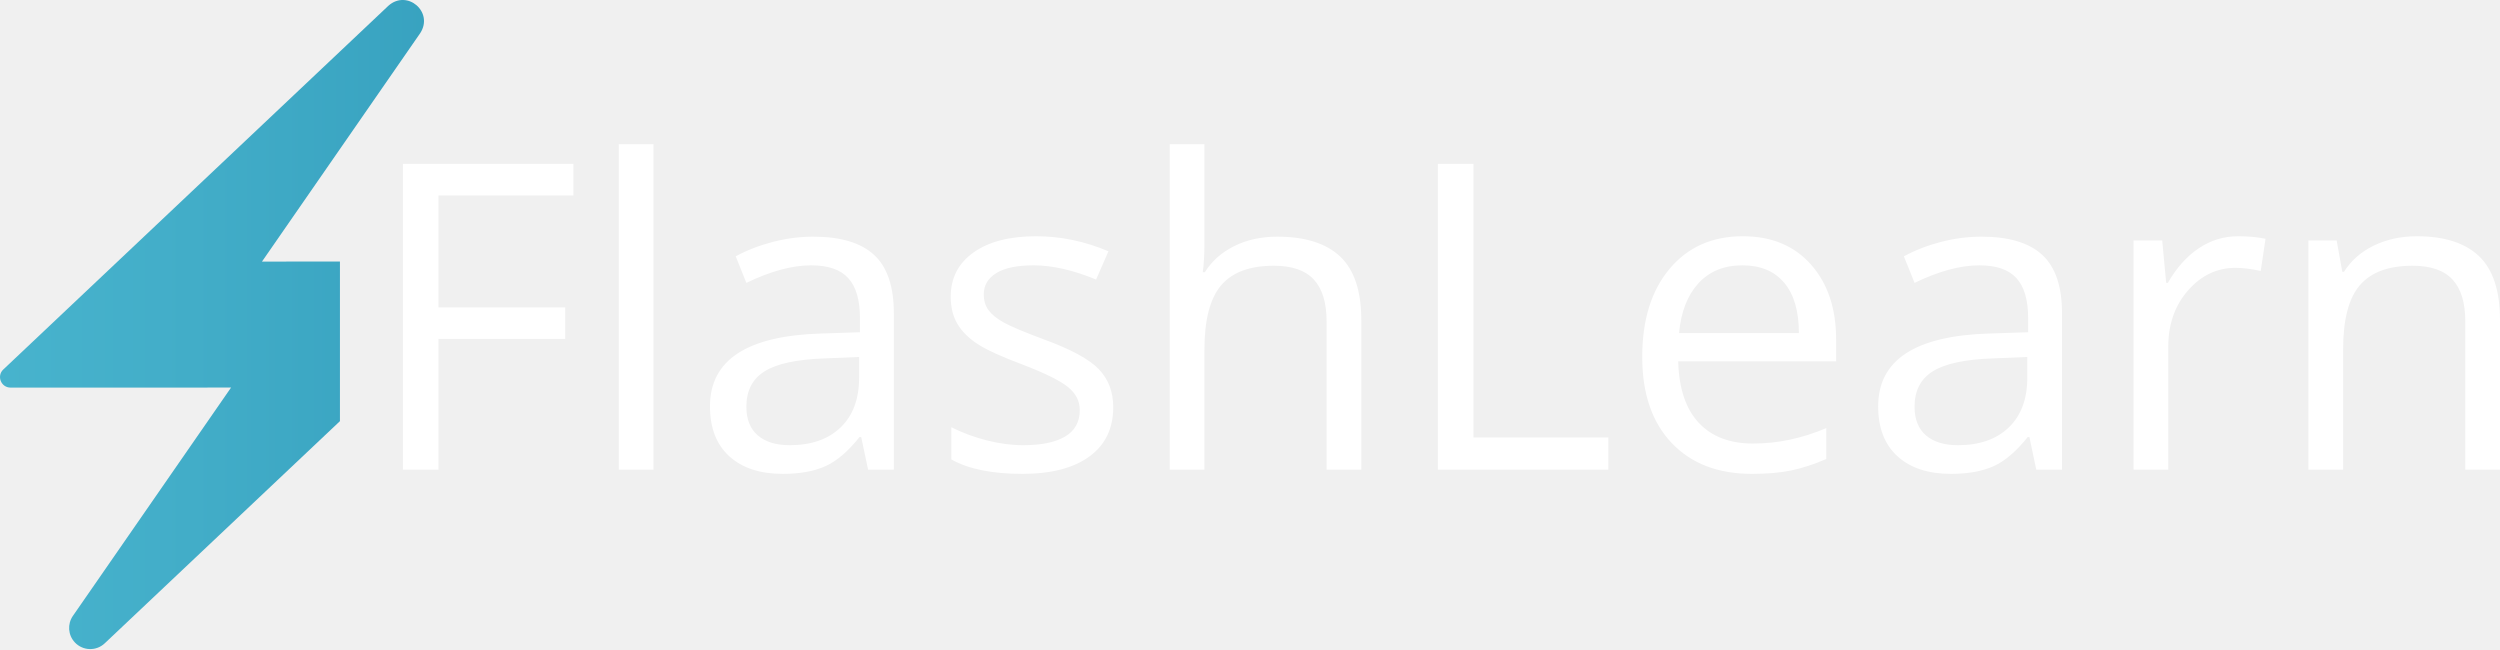
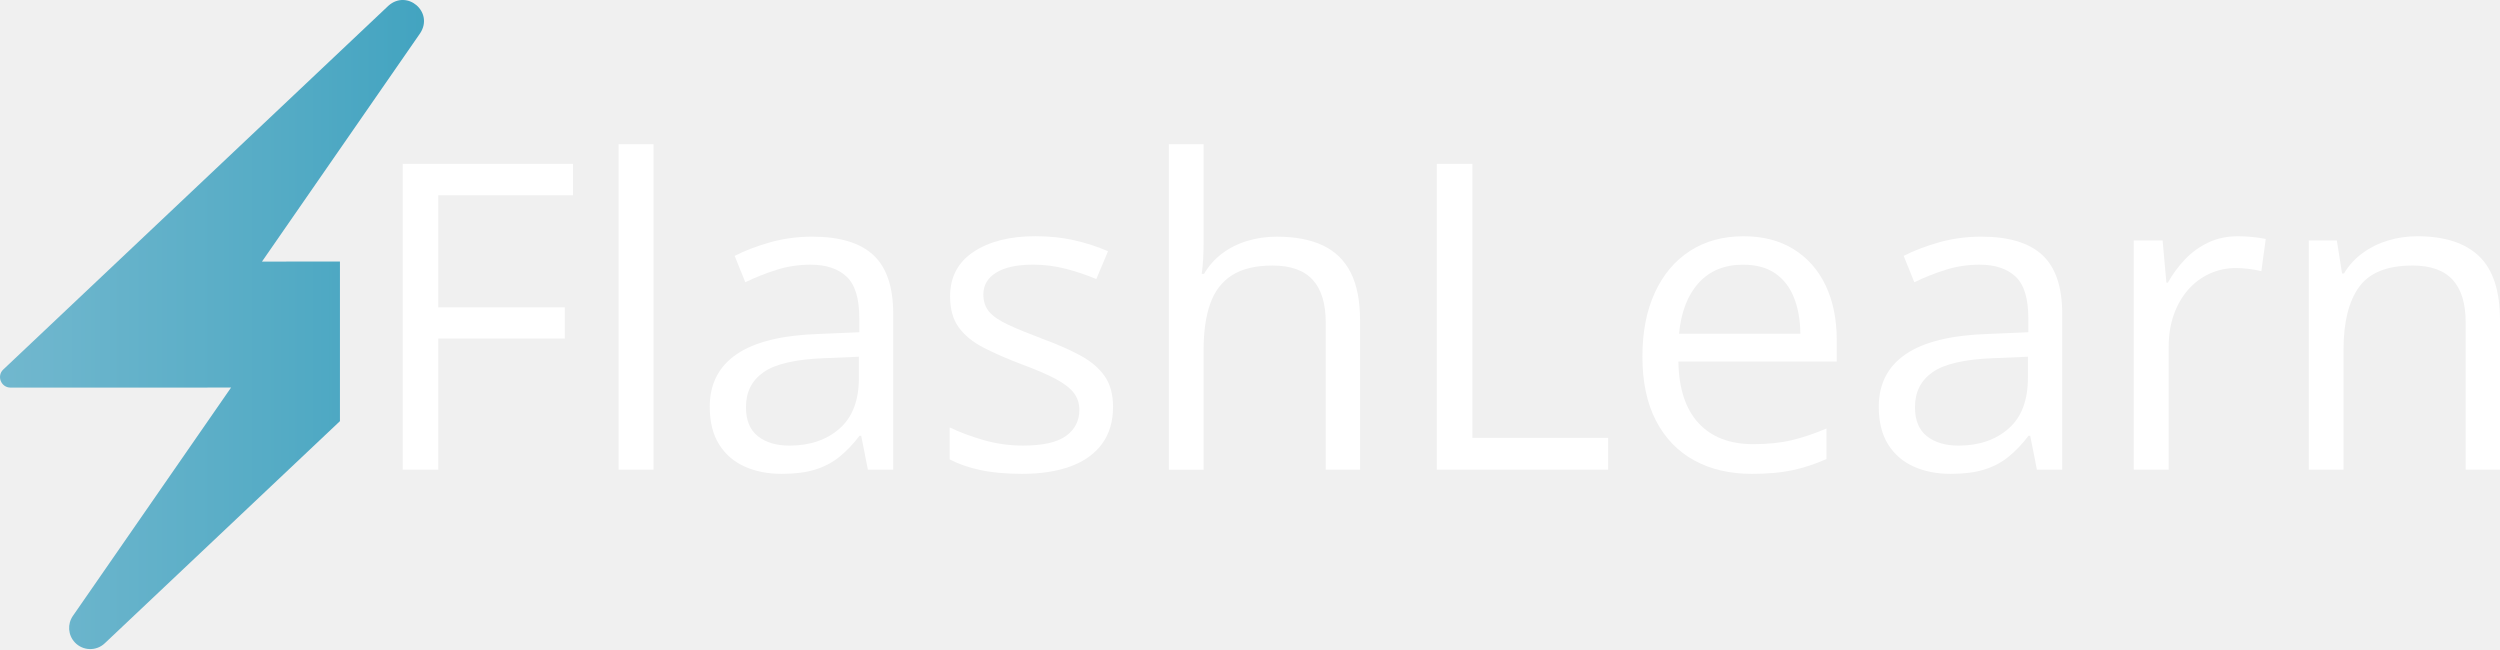
<svg xmlns="http://www.w3.org/2000/svg" id="Layer_1" data-name="Layer 1" viewBox="0 0 2042.57 530.32">
  <defs>
    <style>
      .cls-1 {
        fill: #fff;
-         font-family: OpenSans-Regular, 'Open Sans';
-         font-size: 349.99px;
      }

      .cls-2 {
+         fill: url(#New_Gradient_Swatch);
+       }
+ 
+       .cls-3 {
        clip-path: url(#clippath);
      }

-       .cls-3 {
+       .cls-4 {
        fill: none;
-       }
- 
-       .cls-4 {
-         fill: url(#linear-gradient);
      }
    </style>
    <clipPath id="clippath">
-       <path class="cls-3" d="M343.3,27.14L214.05,213.71c20.71,0,42.31-.01,63.69-.01v130.39c-75.06,70.89-156.65,147.95-192.17,181.51-6.92,6.55-17.84,6.23-24.39-.7-5.7-6.03-6.19-15.11-1.64-21.67l129.24-186.58c-61.9,0-131.64,.04-180.18,.03-7.76-.01-11.53-9.49-5.89-14.81C76.71,231.97,258.97,59.82,317.27,4.76c15.35-13.8,37.37,5.06,26.03,22.37Z" />
+       <path class="cls-4" d="M343.3,27.14L214.05,213.71c20.71,0,42.31-.01,63.69-.01v130.39c-75.06,70.89-156.65,147.95-192.17,181.51-6.92,6.55-17.84,6.23-24.39-.7-5.7-6.03-6.19-15.11-1.64-21.67l129.24-186.58c-61.9,0-131.64,.04-180.18,.03-7.76-.01-11.53-9.49-5.89-14.81C76.71,231.97,258.97,59.82,317.27,4.76c15.35-13.8,37.37,5.06,26.03,22.37Z" />
    </clipPath>
-     <linearGradient id="linear-gradient" x1="-99.66" y1="268.72" x2="446.09" y2="268.72" gradientUnits="userSpaceOnUse">
-       <stop offset="0" stop-color="#4bb7d0" />
-       <stop offset=".47" stop-color="#42adc8" />
+     <linearGradient id="New_Gradient_Swatch" data-name="New Gradient Swatch" x1="-99.66" y1="268.72" x2="446.09" y2="268.72" gradientUnits="userSpaceOnUse">
+       <stop offset=".02" stop-color="#78bbd0" />
+       <stop offset=".24" stop-color="#6eb6cd" />
+       <stop offset=".61" stop-color="#54abc5" />
      <stop offset="1" stop-color="#339dbc" />
    </linearGradient>
  </defs>
-   <g class="cls-2">
-     <rect class="cls-4" x="-99.66" y="-52.53" width="545.75" height="642.5" />
+   <g class="cls-3">
+     <rect class="cls-2" x="-99.66" y="-52.53" width="545.75" height="642.5" />
  </g>
-   <text class="cls-1" transform="translate(294.85 383.74)">
-     <tspan x="0" y="0">FlashLearn</tspan>
-   </text>
+   <g>
+     <path class="cls-1" d="M358.08,383.74h-29.05V133.89h139.11v25.63h-110.05v91.6h103.39v25.46h-103.39v107.15Z" />
+     <path class="cls-1" d="M533.93,383.74h-28.54V117.83h28.54V383.74Z" />
+     <path class="cls-1" d="M663.81,193.36c22.33,0,38.9,5.01,49.73,15.04,10.82,10.03,16.24,26.03,16.24,48.02v127.32h-20.68l-5.47-27.68h-1.37c-5.24,6.84-10.71,12.56-16.41,17.17-5.7,4.61-12.28,8.09-19.74,10.42-7.46,2.33-16.61,3.5-27.43,3.5-11.39,0-21.51-2-30.33-5.98-8.83-3.99-15.78-10.02-20.85-18.11-5.07-8.09-7.61-18.34-7.61-30.76,0-18.68,7.41-33.04,22.22-43.07,14.81-10.02,37.37-15.49,67.67-16.41l32.3-1.37v-11.45c0-16.18-3.48-27.51-10.42-34.01-6.95-6.49-16.75-9.74-29.39-9.74-9.8,0-19.14,1.43-28.03,4.27-8.89,2.85-17.32,6.21-25.29,10.08l-8.72-21.53c8.43-4.33,18.11-8.03,29.05-11.11s22.44-4.61,34.52-4.61Zm37.94,98.09l-28.54,1.2c-23.36,.91-39.82,4.73-49.39,11.45-9.57,6.72-14.35,16.23-14.35,28.54,0,10.71,3.25,18.63,9.74,23.75s15.09,7.69,25.8,7.69c16.63,0,30.25-4.61,40.84-13.84s15.89-23.07,15.89-41.53v-17.26Z" />
+     <path class="cls-1" d="M909.38,332.47c0,11.96-2.99,22.02-8.97,30.16-5.98,8.15-14.53,14.27-25.63,18.37-11.11,4.1-24.35,6.15-39.73,6.15-13.1,0-24.44-1.03-34.01-3.08-9.57-2.05-17.94-4.96-25.12-8.72v-26.15c7.63,3.76,16.75,7.18,27.34,10.25,10.59,3.08,21.42,4.61,32.47,4.61,16.18,0,27.91-2.62,35.2-7.86,7.29-5.24,10.94-12.36,10.94-21.36,0-5.13-1.45-9.66-4.36-13.59-2.91-3.93-7.78-7.75-14.61-11.45-6.84-3.7-16.29-7.78-28.37-12.22-11.96-4.56-22.3-9.08-31.02-13.59-8.72-4.5-15.44-10-20.17-16.49-4.73-6.49-7.09-14.92-7.09-25.29,0-15.83,6.41-28,19.23-36.49,12.82-8.49,29.65-12.73,50.5-12.73,11.28,0,21.84,1.11,31.7,3.33,9.85,2.22,19.05,5.21,27.6,8.97l-9.57,22.73c-7.75-3.3-16.01-6.09-24.78-8.37-8.77-2.28-17.72-3.42-26.83-3.42-13.1,0-23.16,2.17-30.16,6.49-7.01,4.33-10.51,10.25-10.51,17.77,0,5.81,1.62,10.59,4.87,14.35s8.46,7.29,15.64,10.6c7.18,3.31,16.63,7.18,28.37,11.62,11.73,4.33,21.87,8.8,30.42,13.42,8.54,4.61,15.12,10.2,19.74,16.75,4.61,6.55,6.92,14.95,6.92,25.21Z" />
+     <path class="cls-1" d="M983.38,117.83v79.46c0,4.56-.11,9.14-.34,13.76-.23,4.61-.63,8.86-1.2,12.73h1.88c3.87-6.61,8.8-12.16,14.78-16.66,5.98-4.5,12.79-7.92,20.42-10.25,7.63-2.33,15.72-3.5,24.27-3.5,15.04,0,27.6,2.39,37.68,7.18,10.08,4.79,17.66,12.19,22.73,22.22,5.07,10.03,7.6,23.01,7.6,38.96v122.02h-28.03v-120.14c0-15.61-3.56-27.28-10.68-35.03-7.12-7.75-18.03-11.62-32.73-11.62-13.9,0-24.98,2.65-33.24,7.95-8.26,5.3-14.18,13.07-17.77,23.33-3.59,10.25-5.38,22.79-5.38,37.6v97.92h-28.37V117.83h28.37Z" />
+     <path class="cls-1" d="M1173.93,383.74V133.89h29.05v223.87h110.91v25.98h-139.96Z" />
+     <path class="cls-1" d="M1424.45,193.02c15.95,0,29.62,3.53,41.01,10.6,11.39,7.07,20.11,16.95,26.15,29.65,6.04,12.71,9.06,27.54,9.06,44.52v17.6h-129.37c.34,21.99,5.81,38.74,16.41,50.24,10.6,11.51,25.52,17.26,44.77,17.26,11.85,0,22.33-1.08,31.44-3.25,9.11-2.16,18.57-5.35,28.37-9.57v24.95c-9.46,4.22-18.83,7.29-28.11,9.23-9.29,1.94-20.25,2.91-32.9,2.91-18,0-33.7-3.67-47.08-11.02-13.39-7.35-23.78-18.14-31.19-32.38-7.41-14.24-11.11-31.67-11.11-52.29s3.39-37.62,10.17-52.38c6.78-14.75,16.35-26.12,28.71-34.09,12.36-7.97,26.92-11.96,43.66-11.96Zm-.34,23.24c-15.15,0-27.23,4.96-36.23,14.87-9,9.91-14.36,23.75-16.06,41.53h99.12c-.11-11.16-1.85-20.99-5.21-29.48-3.36-8.49-8.46-15.09-15.29-19.82-6.84-4.73-15.61-7.09-26.32-7.09Z" />
+     <path class="cls-1" d="M1618.93,193.36c22.33,0,38.9,5.01,49.73,15.04,10.82,10.03,16.24,26.03,16.24,48.02v127.32h-20.68l-5.47-27.68h-1.37c-5.24,6.84-10.71,12.56-16.41,17.17-5.7,4.61-12.28,8.09-19.74,10.42-7.46,2.33-16.61,3.5-27.43,3.5-11.39,0-21.51-2-30.33-5.98-8.83-3.99-15.78-10.02-20.85-18.11-5.07-8.09-7.61-18.34-7.61-30.76,0-18.68,7.41-33.04,22.22-43.07,14.81-10.02,37.37-15.49,67.67-16.41l32.3-1.37v-11.45c0-16.18-3.48-27.51-10.42-34.01-6.95-6.49-16.75-9.74-29.39-9.74-9.8,0-19.14,1.43-28.03,4.27-8.89,2.85-17.32,6.21-25.29,10.08l-8.72-21.53c8.43-4.33,18.11-8.03,29.05-11.11s22.44-4.61,34.52-4.61Zm37.94,98.09l-28.54,1.2c-23.36,.91-39.82,4.73-49.39,11.45-9.57,6.72-14.35,16.23-14.35,28.54,0,10.71,3.25,18.63,9.74,23.75s15.09,7.69,25.8,7.69c16.63,0,30.25-4.61,40.84-13.84s15.89-23.07,15.89-41.53v-17.26Z" />
+     <path class="cls-1" d="M1828.45,193.02c3.76,0,7.69,.2,11.79,.6,4.1,.4,7.75,.94,10.94,1.62l-3.59,26.32c-3.08-.8-6.49-1.42-10.25-1.88-3.76-.45-7.29-.68-10.6-.68-7.52,0-14.61,1.51-21.28,4.53-6.67,3.02-12.5,7.35-17.52,12.99-5.01,5.64-8.95,12.42-11.79,20.34-2.85,7.92-4.27,16.72-4.27,26.4v100.49h-28.54V196.44h23.58l3.08,34.52h1.2c3.87-6.95,8.54-13.3,14.01-19.05,5.47-5.75,11.82-10.34,19.05-13.76,7.23-3.42,15.29-5.13,24.18-5.13Z" />
+     <path class="cls-1" d="M1975.07,193.02c22.22,0,39.02,5.44,50.41,16.32,11.39,10.88,17.09,28.34,17.09,52.38v122.02h-28.03v-120.14c0-15.61-3.56-27.28-10.68-35.03-7.12-7.75-18.03-11.62-32.73-11.62-20.74,0-35.32,5.87-43.75,17.6-8.43,11.74-12.65,28.77-12.65,51.1v98.09h-28.37V196.44h22.9l4.27,27h1.54c3.99-6.61,9.06-12.16,15.21-16.66,6.15-4.5,13.04-7.92,20.68-10.25,7.63-2.33,15.66-3.5,24.1-3.5Z" />
+   </g>
</svg>
